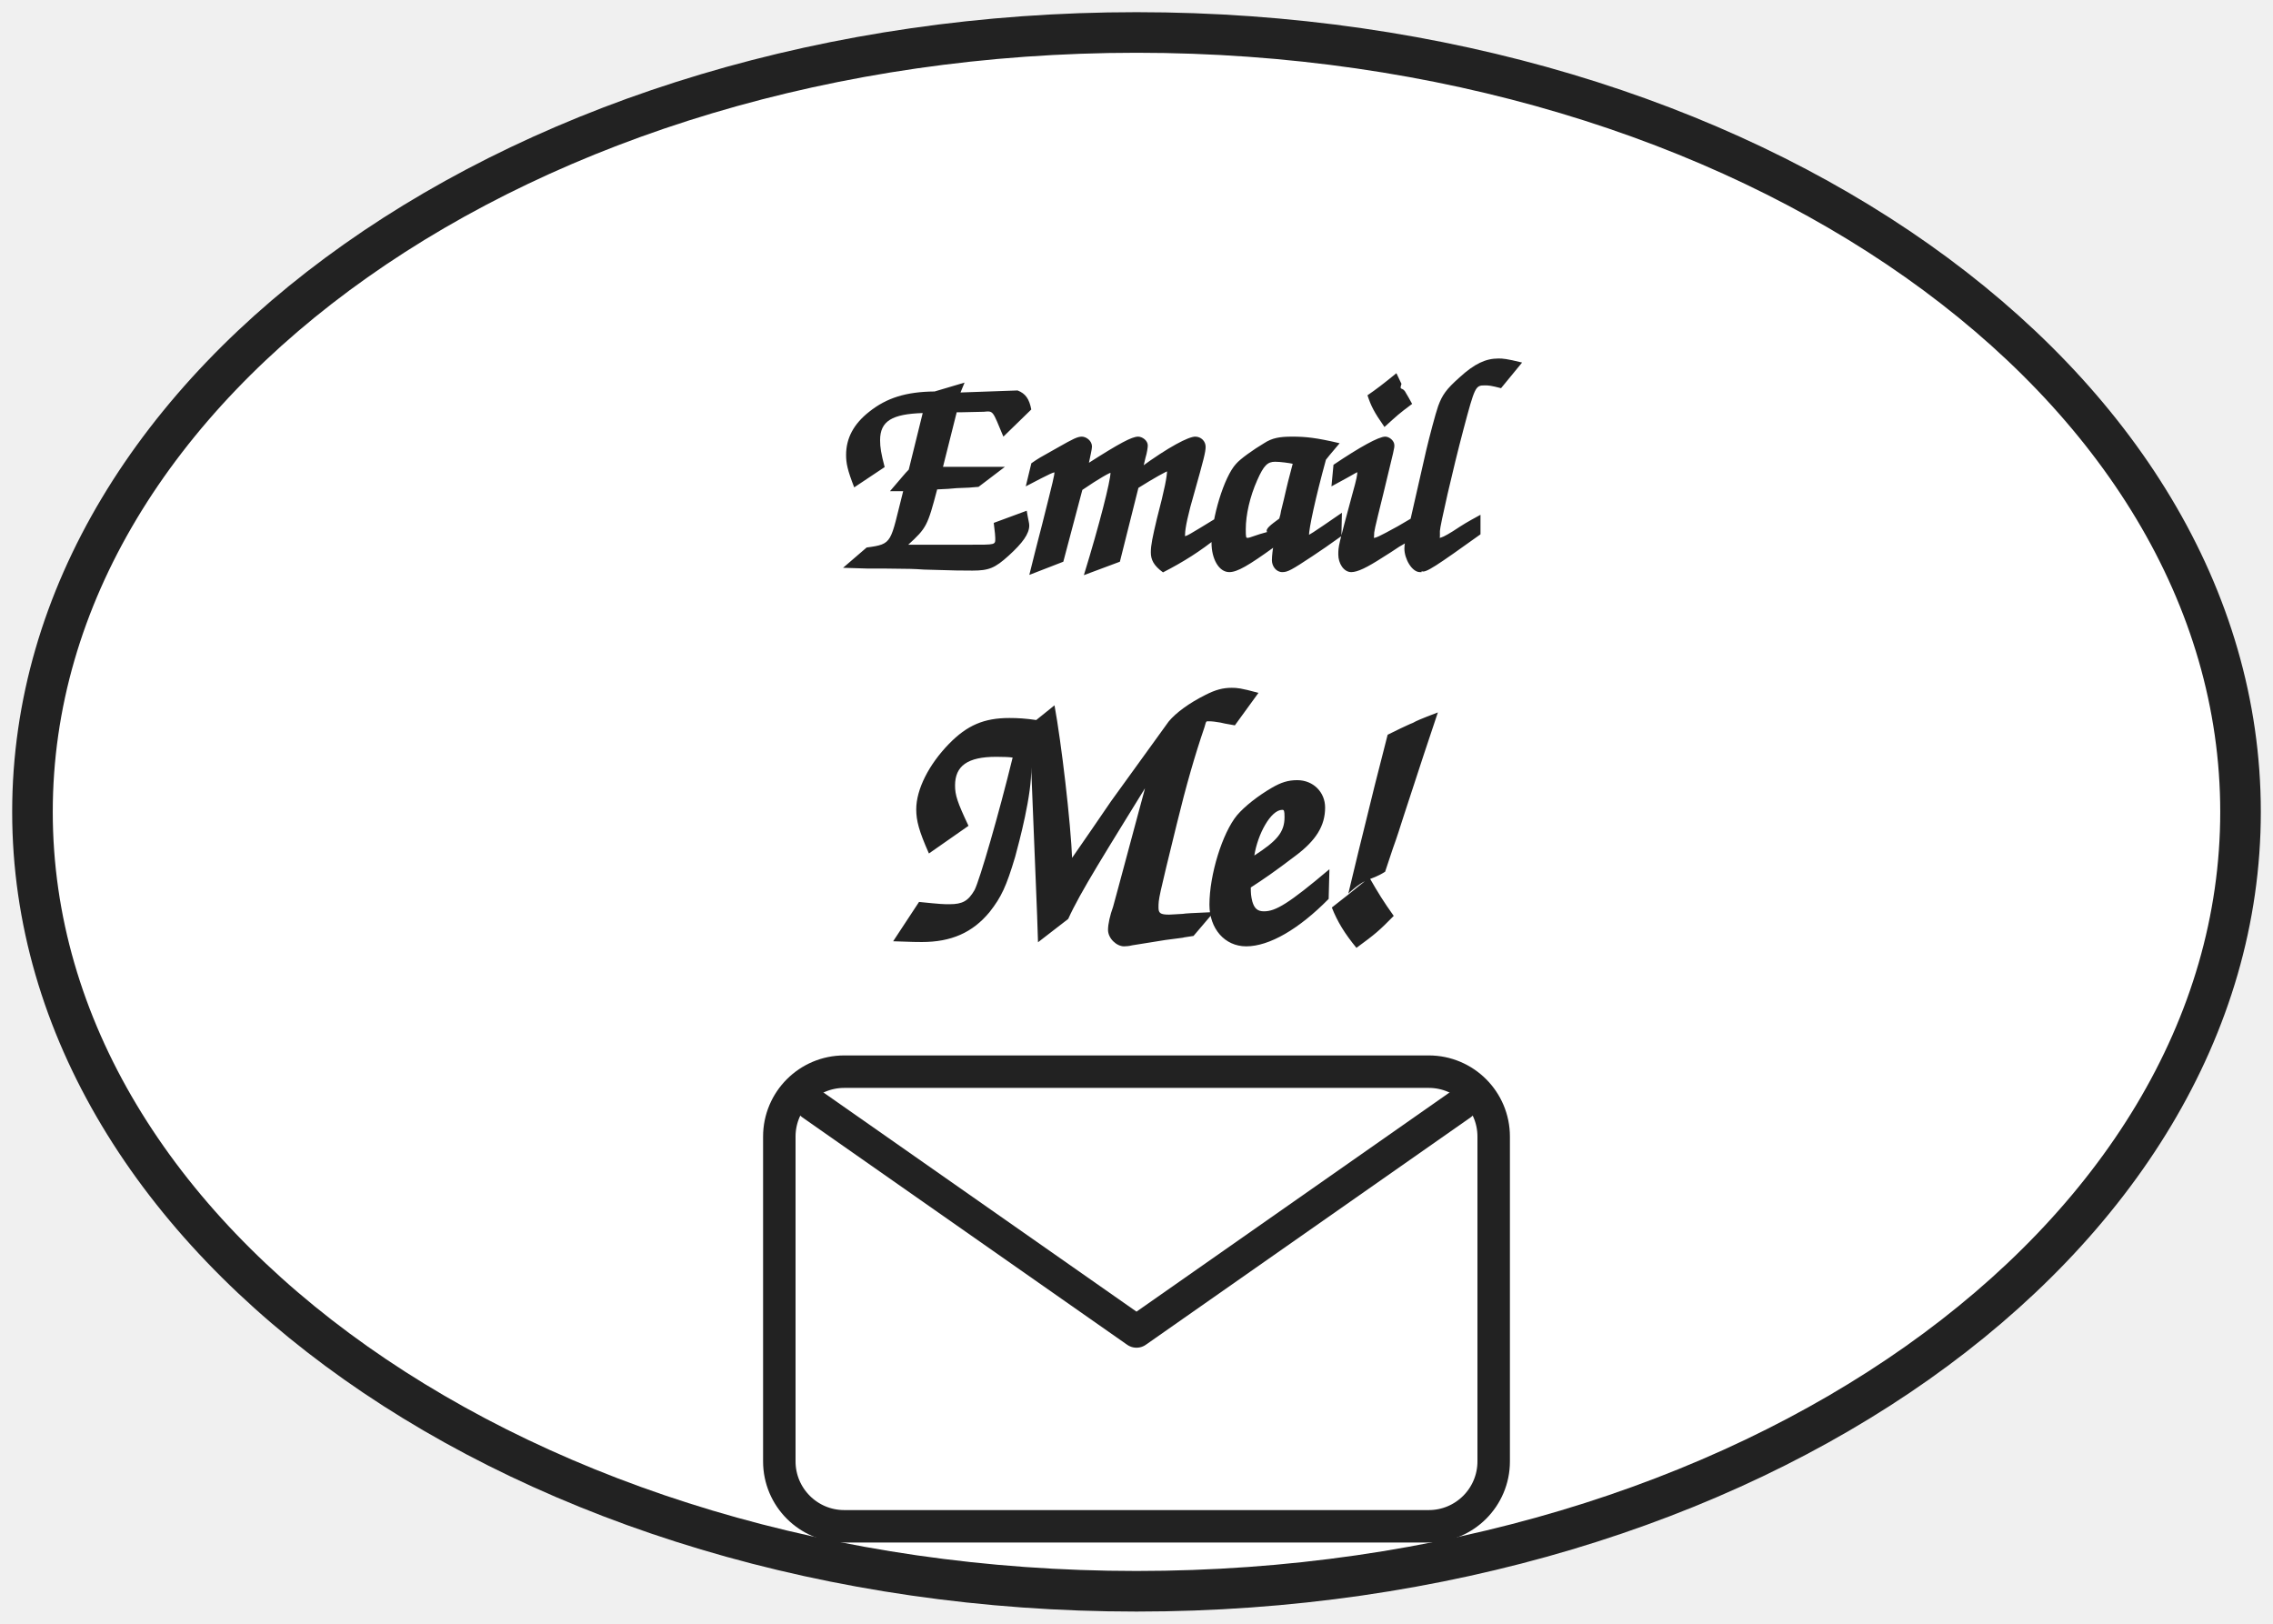
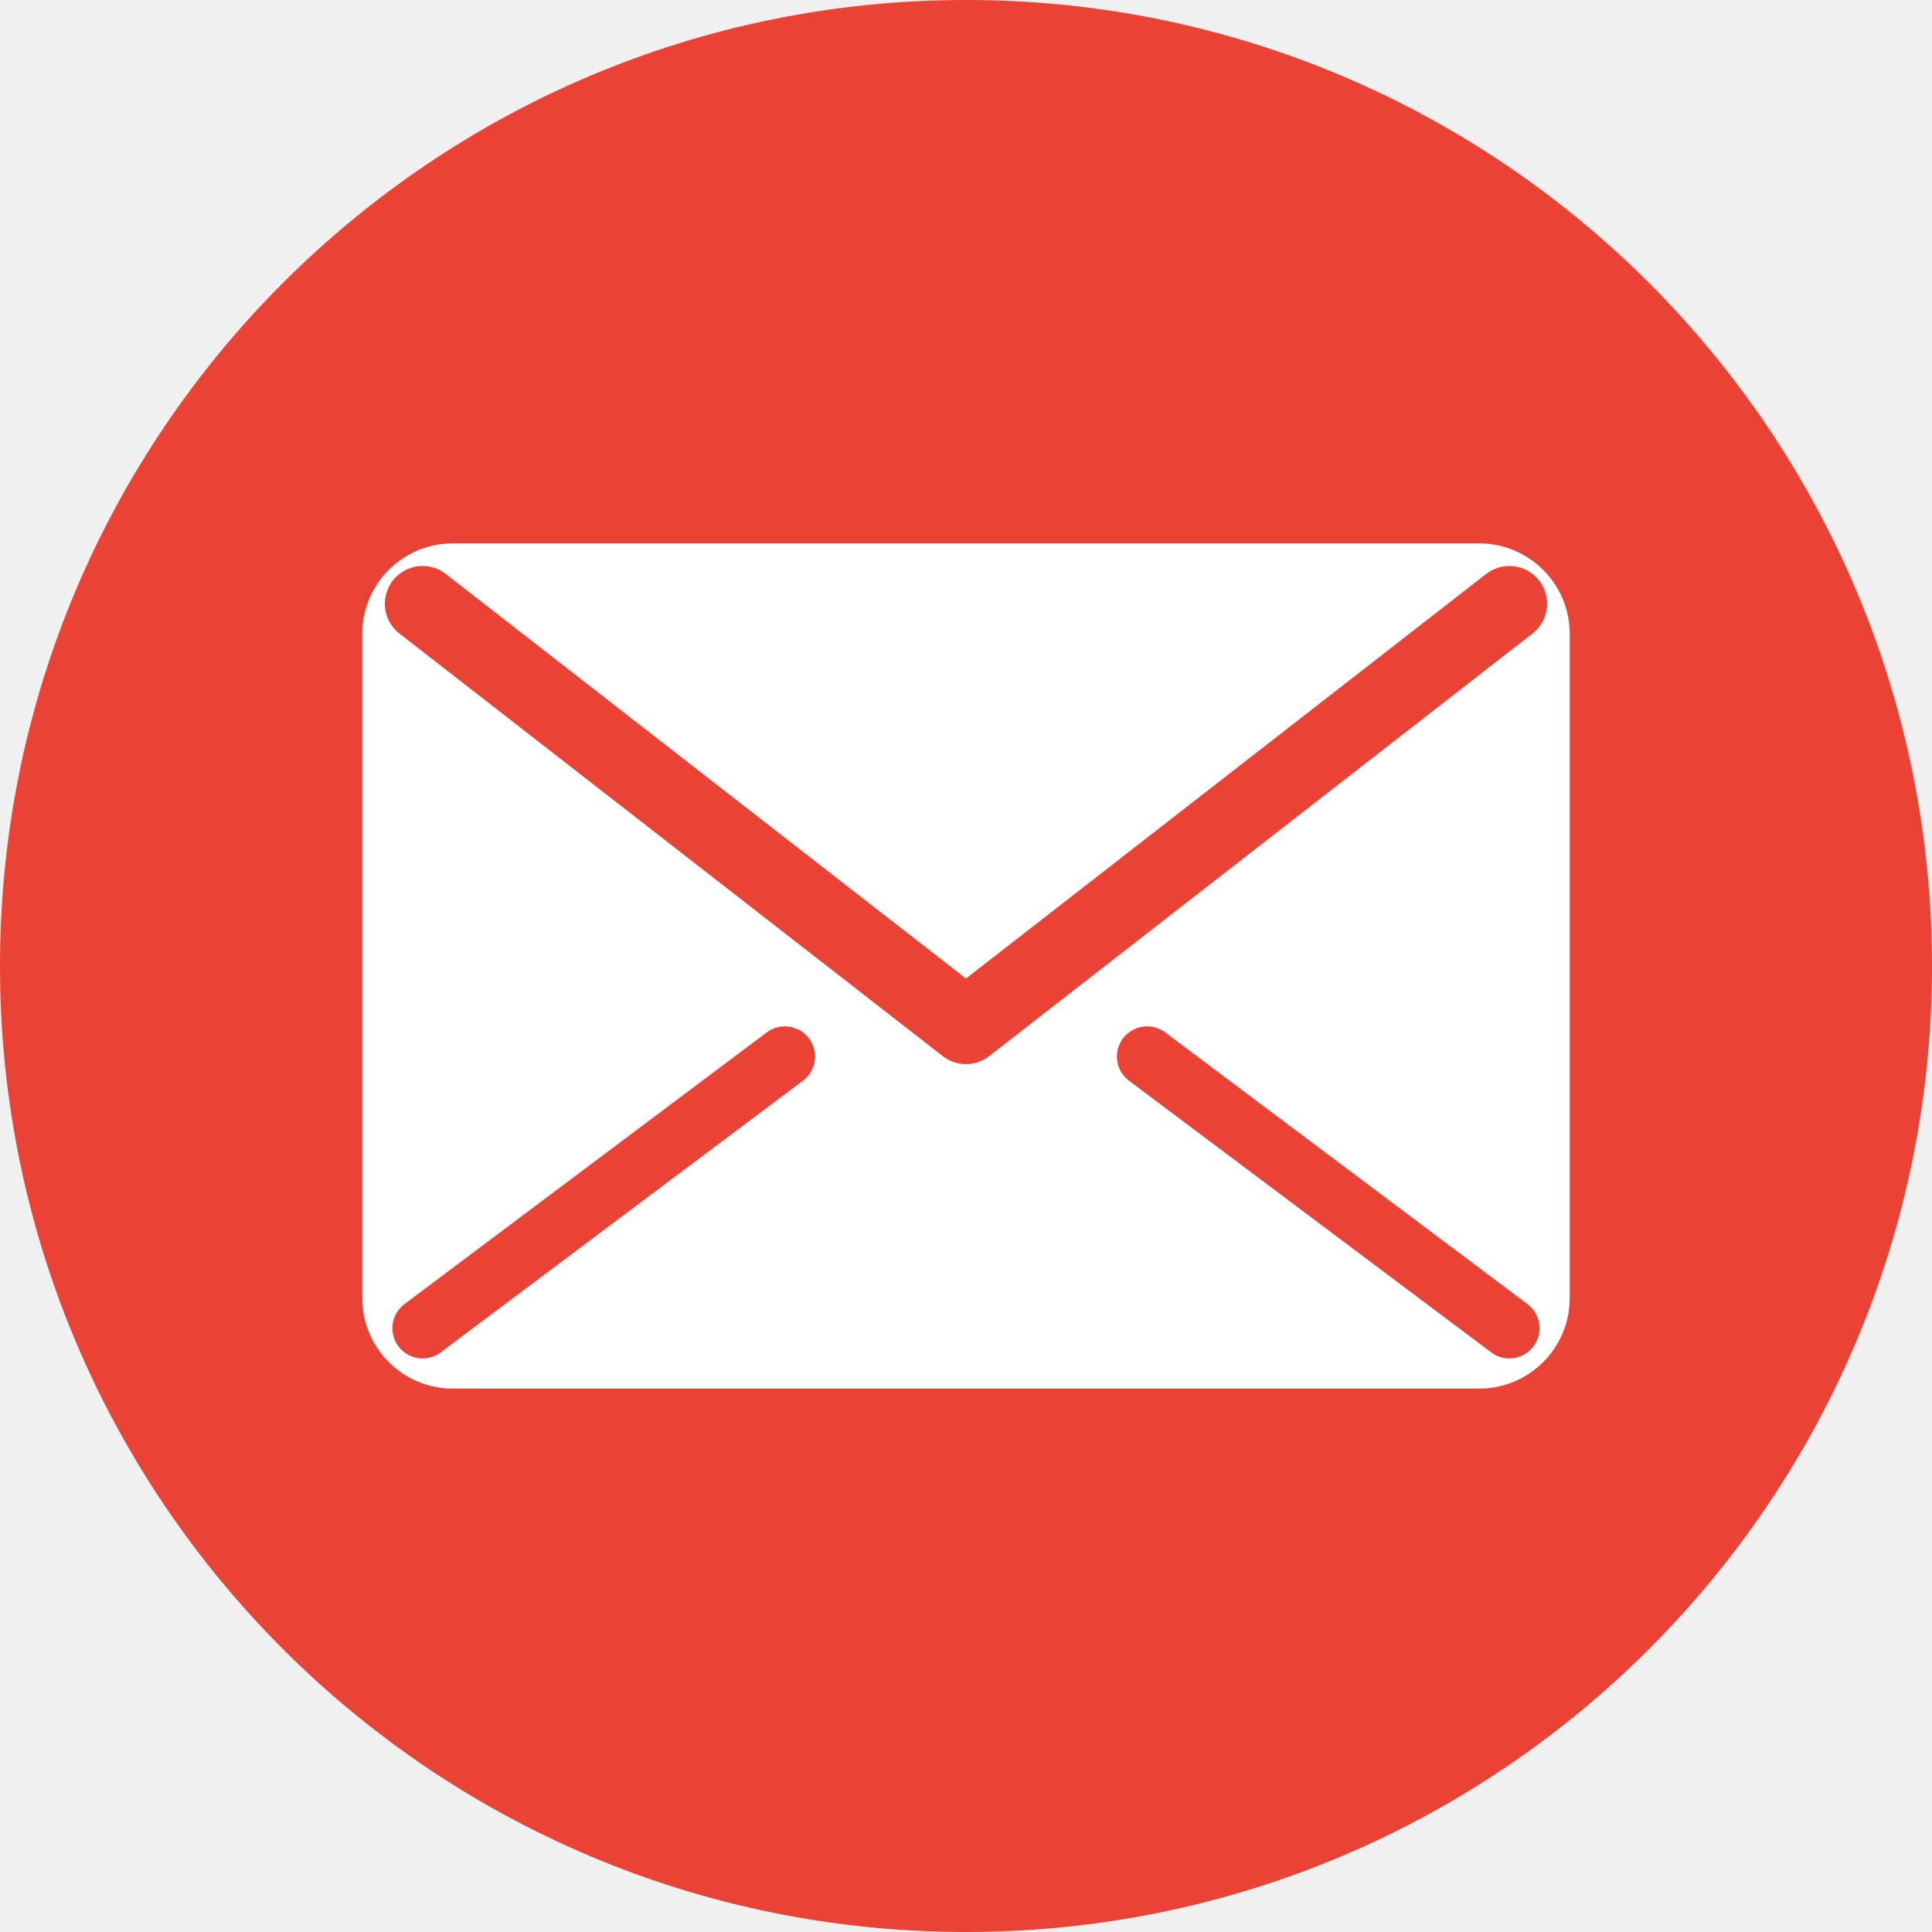
- <svg xmlns="http://www.w3.org/2000/svg" viewBox="0 0 140 100">
-   <ellipse cx="70" cy="50" rx="68" ry="48" fill="white" stroke="#222" stroke-width="2.5" />
-   <text x="70" y="35" text-anchor="middle" font-family="'Segoe Script','Comic Sans MS',cursive" font-size="18" fill="#222" font-style="italic" font-weight="bold">Email</text>
-   <text x="70" y="58" text-anchor="middle" font-family="'Segoe Script','Comic Sans MS',cursive" font-size="22" fill="#222" font-style="italic" font-weight="bold">Me!</text>
-   <g transform="translate(48,64)">
-     <rect x="0" y="2" width="44" height="28" rx="4" fill="none" stroke="#222" stroke-width="2" />
-     <path d="M2 4 L22 18 L42 4" fill="none" stroke="#222" stroke-width="2" stroke-linecap="round" stroke-linejoin="round" />
+ <svg xmlns="http://www.w3.org/2000/svg" viewBox="0 0 256 256">
+   <circle cx="128" cy="128" r="128" fill="#EA4335" />
+   <g transform="translate(48, 72)">
+     <rect x="0" y="0" width="160" height="112" rx="12" fill="#fff" />
+     <path d="M8 8L80 64L152 8" fill="none" stroke="#EA4335" stroke-width="10" stroke-linecap="round" stroke-linejoin="round" />
+     <path d="M8 104L56 68" fill="none" stroke="#EA4335" stroke-width="8" stroke-linecap="round" />
+     <path d="M152 104L104 68" fill="none" stroke="#EA4335" stroke-width="8" stroke-linecap="round" />
  </g>
</svg>
